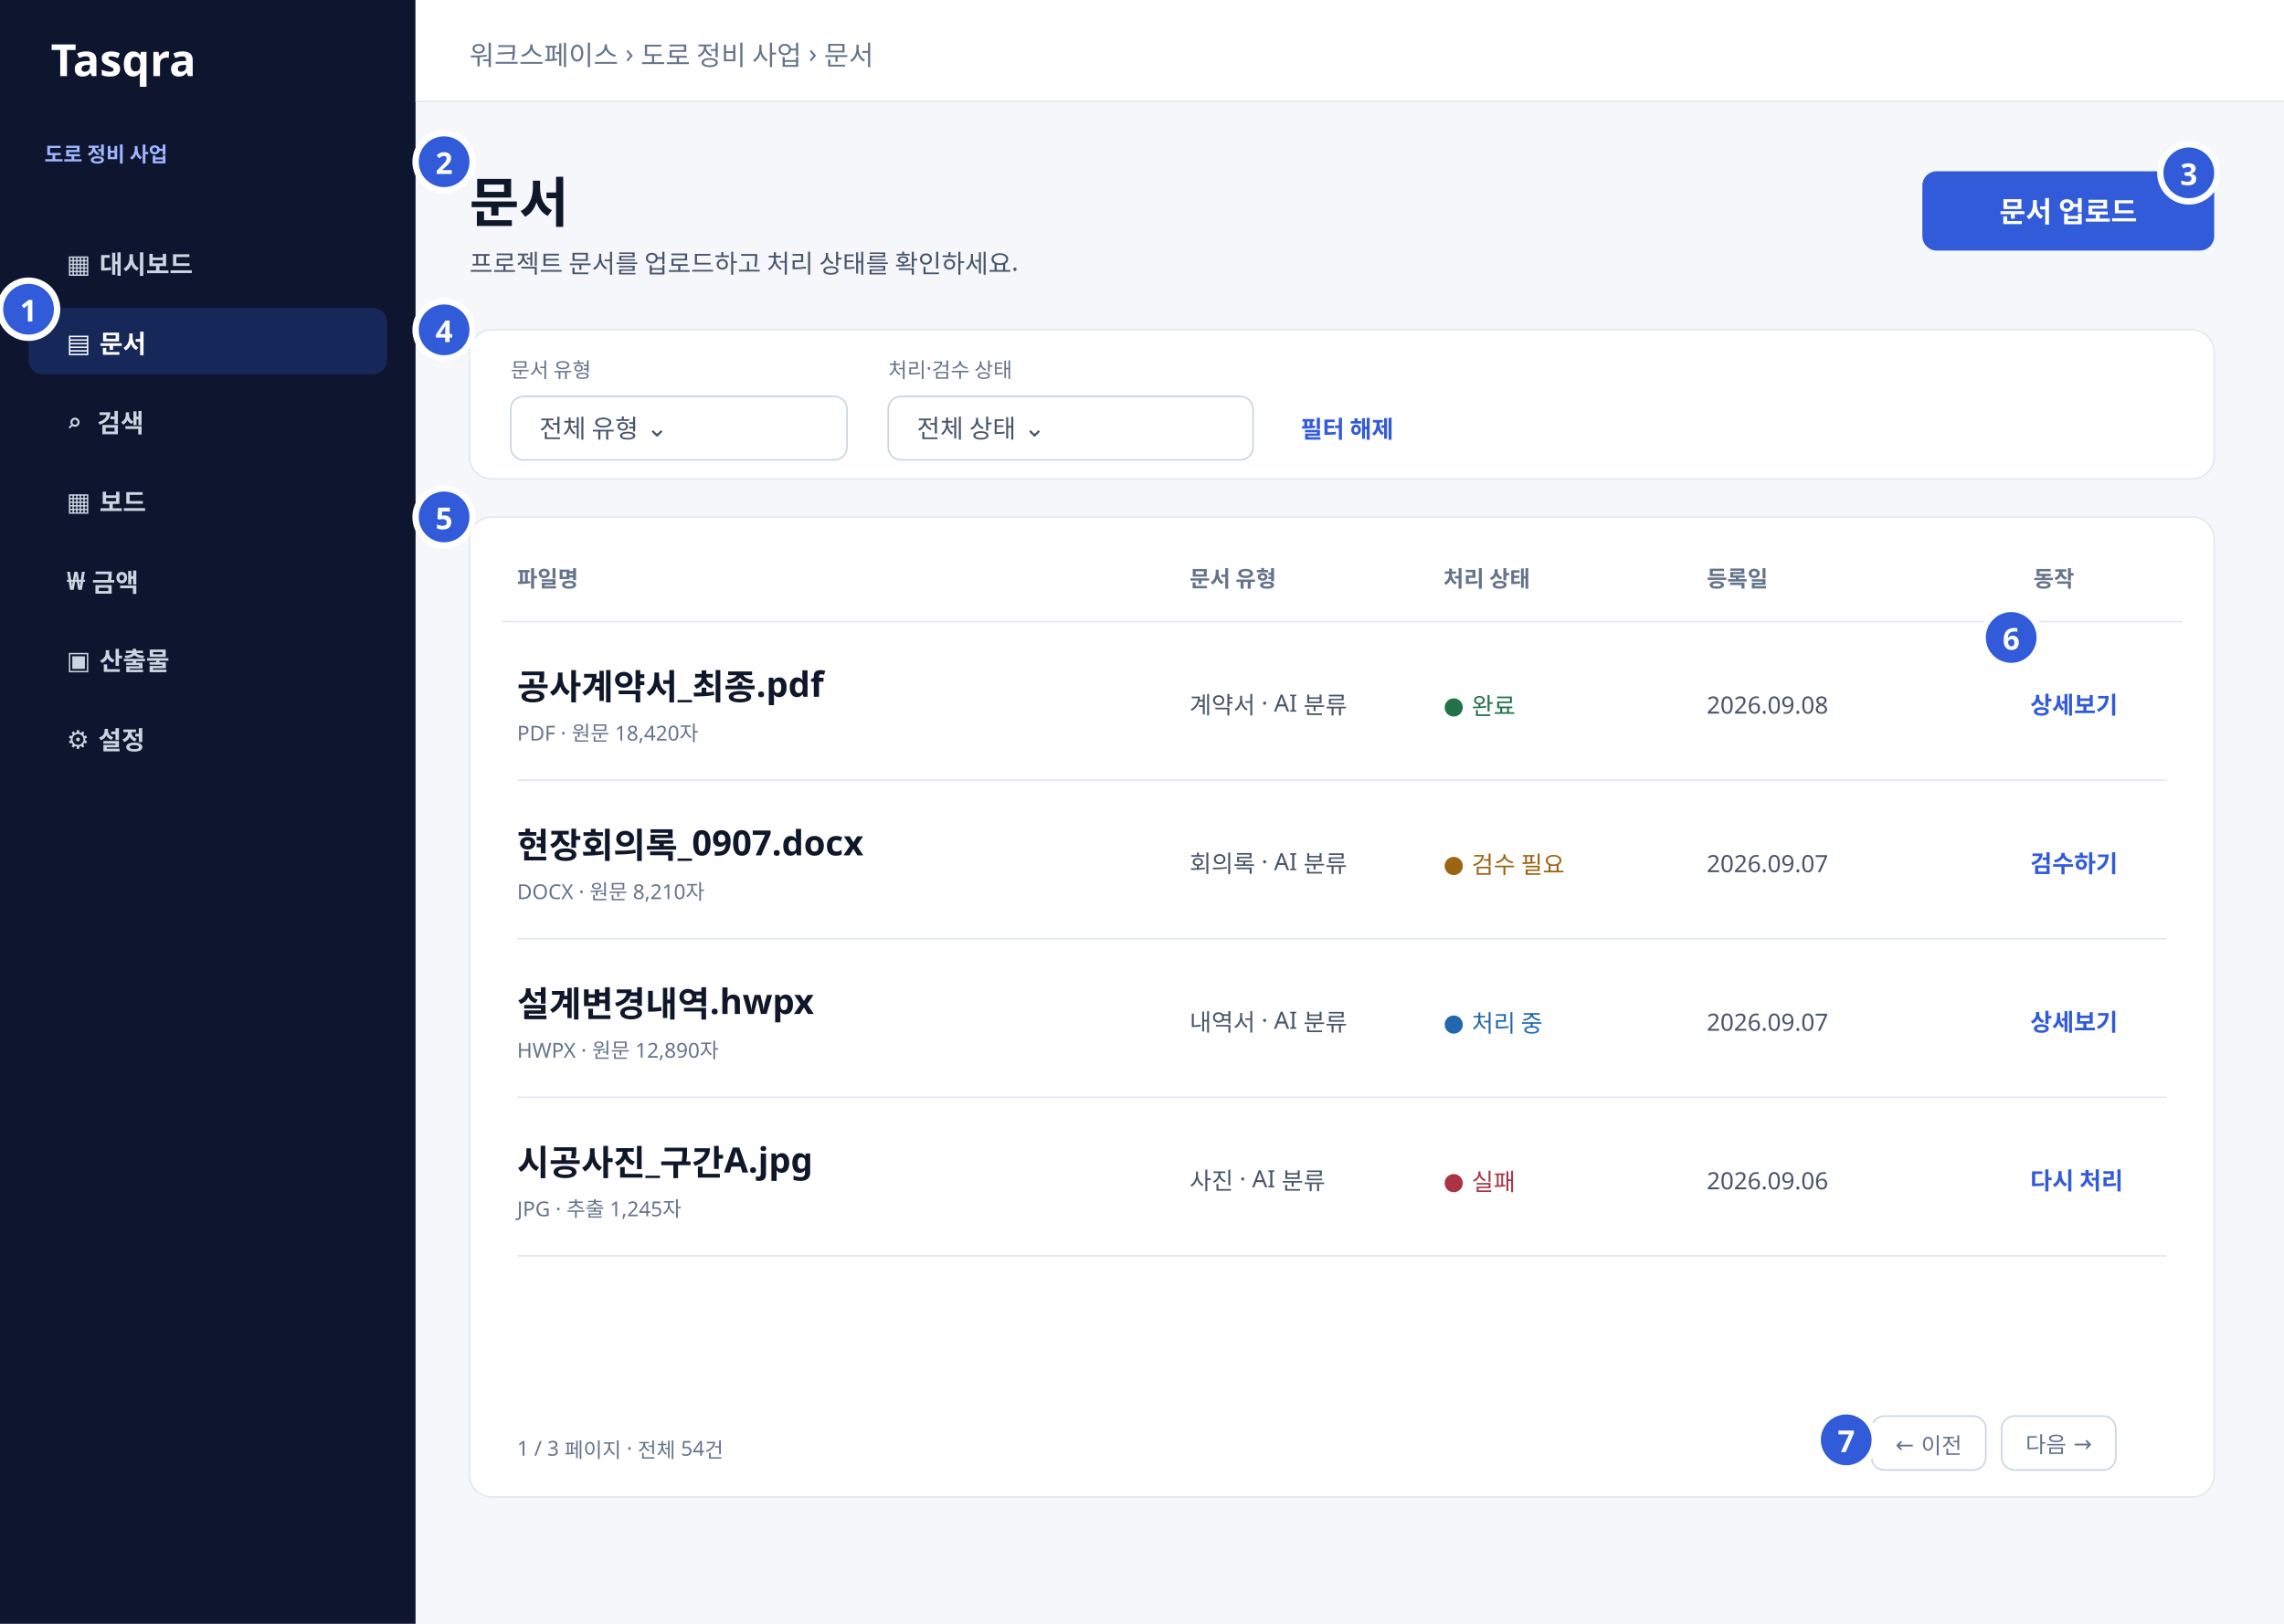
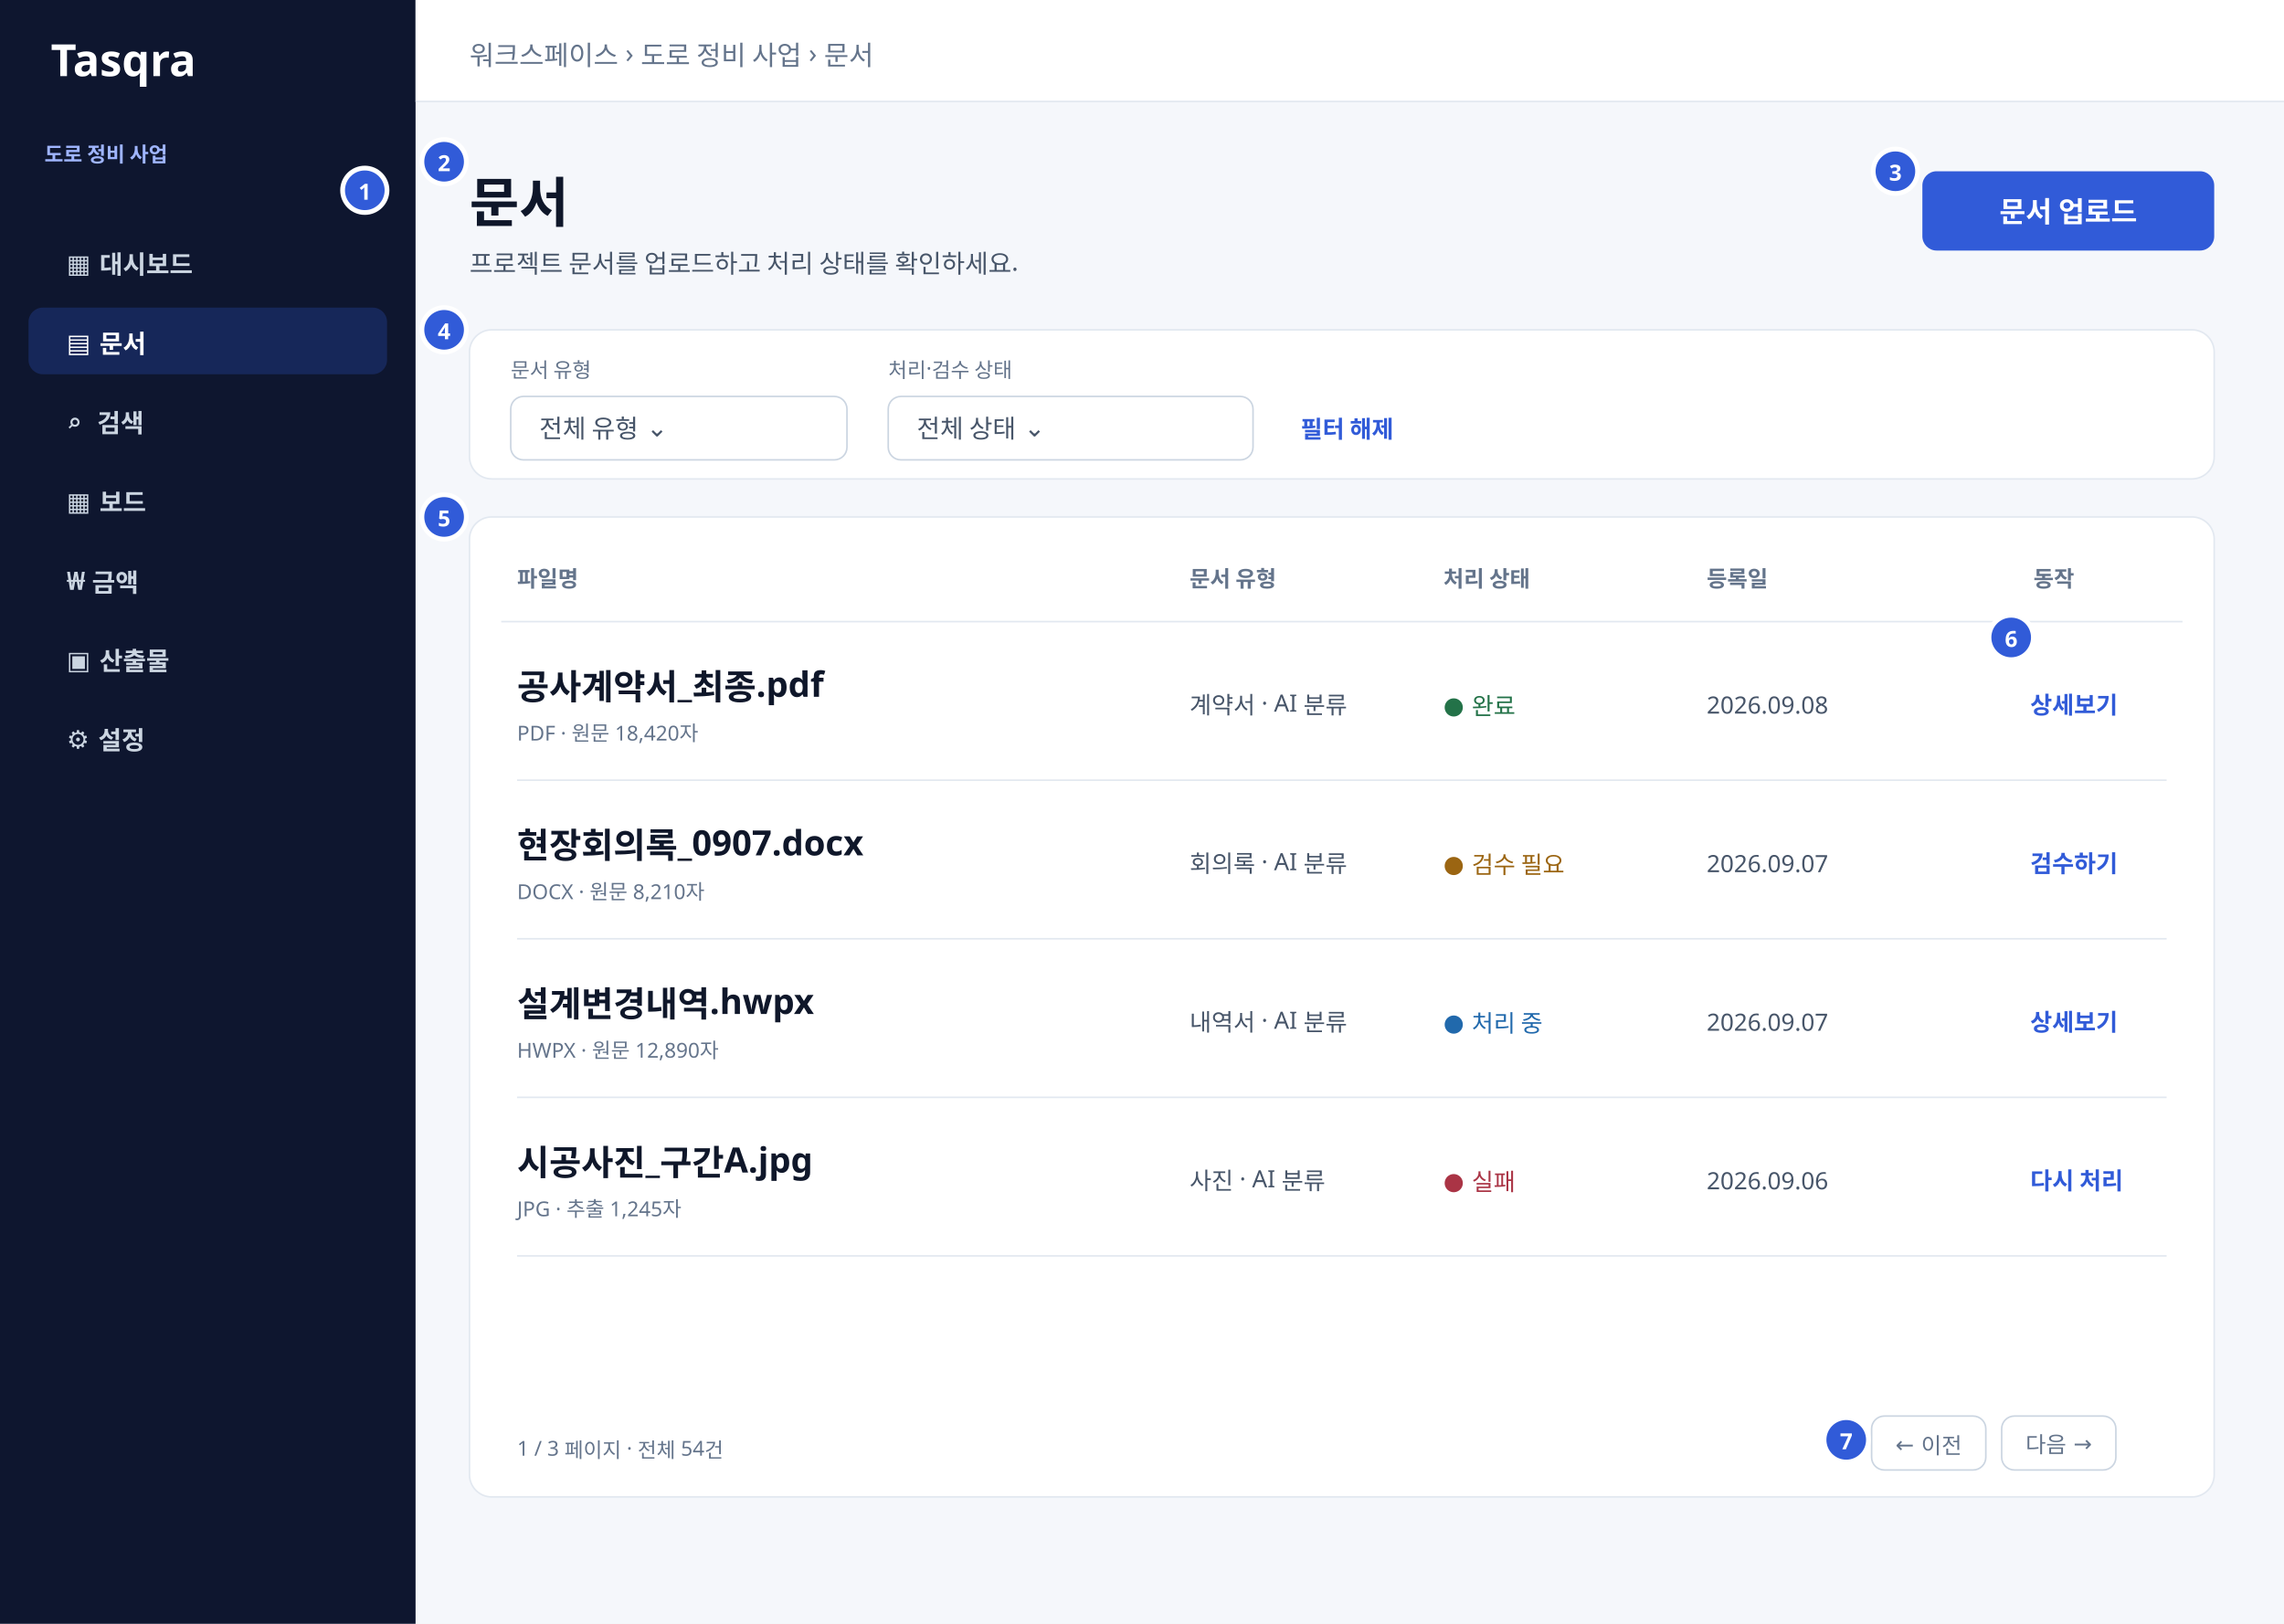
<svg xmlns="http://www.w3.org/2000/svg" viewBox="0 0 1440 1024" width="1440" height="1024" role="img" aria-labelledby="title desc">
  <defs>
-     <style>@font-face{font-family:'Noto Sans KR';src:url('../포트폴리오/NotoSansKR.ttf') format('truetype');font-weight:100 900}text{font-family:'Noto Sans KR',Pretendard,'Malgun Gothic',sans-serif}.title{font-size:34px;font-weight:850;fill:#0f172a}.h2{font-size:22px;font-weight:800;fill:#0f172a}.body{font-size:16px;fill:#475569}.small{font-size:13px;fill:#64748b}.nav{font-size:16px;font-weight:700;fill:#cbd5e1}.pin circle{fill:#315bd8;stroke:#fff;stroke-width:4}.pin text{fill:#fff;font-size:19px;font-weight:800;text-anchor:middle;dominant-baseline:middle}</style>
+     <style>@font-face{font-family:'Noto Sans KR';src:url('../포트폴리오/NotoSansKR.ttf') format('truetype');font-weight:100 900}text{font-family:'Noto Sans KR',Pretendard,'Malgun Gothic',sans-serif}.title{font-size:34px;font-weight:850;fill:#0f172a}.h2{font-size:22px;font-weight:800;fill:#0f172a}.body{font-size:16px;fill:#475569}.small{font-size:13px;fill:#64748b}.nav{font-size:16px;font-weight:700;fill:#cbd5e1}.pin circle{r:14px;fill:#315bd8;stroke:#fff;stroke-width:3}.pin text{fill:#fff;font-size:14px;font-weight:800;text-anchor:middle;dominant-baseline:middle}</style>
  </defs>
  <rect width="1440" height="1024" fill="#f5f7fb" />
  <rect width="262" height="1024" fill="#0e162f" />
  <text x="32" y="48" font-size="28" font-weight="900" fill="#fff">Tasqra</text>
  <text x="28" y="102" font-size="13" font-weight="800" fill="#9fb5ff">도로 정비 사업</text>
  <g class="nav">
    <text x="42" y="172">▦  대시보드</text>
    <rect x="18" y="194" width="226" height="42" rx="9" fill="#315bd8" opacity=".25" />
    <text x="42" y="222" fill="#fff">▤  문서</text>
    <text x="42" y="272">⌕  검색</text>
    <text x="42" y="322">▦  보드</text>
    <text x="42" y="372">₩  금액</text>
    <text x="42" y="422">▣  산출물</text>
    <text x="42" y="472">⚙  설정</text>
  </g>
  <rect x="262" width="1178" height="64" fill="#fff" />
  <path d="M262 64H1440" stroke="#e2e8f0" />
  <text x="296" y="41" font-size="17" fill="#64748b">워크스페이스  ›  도로 정비 사업  ›  문서</text>
  <g transform="translate(296 106)">
    <text class="title" x="0" y="34">문서</text>
    <text class="body" x="0" y="66">프로젝트 문서를 업로드하고 처리 상태를 확인하세요.</text>
    <rect x="916" y="2" width="184" height="50" rx="9" fill="#315bd8" />
    <text x="1008" y="34" text-anchor="middle" font-size="18" font-weight="800" fill="#fff">문서 업로드</text>
  </g>
  <rect x="296" y="208" width="1100" height="94" rx="14" fill="#fff" stroke="#e2e8f0" />
  <text class="small" x="322" y="238">문서 유형</text>
  <rect x="322" y="250" width="212" height="40" rx="8" fill="#fff" stroke="#cbd5e1" />
  <text class="body" x="340" y="276">전체 유형  ⌄</text>
  <text class="small" x="560" y="238">처리·검수 상태</text>
  <rect x="560" y="250" width="230" height="40" rx="8" fill="#fff" stroke="#cbd5e1" />
  <text class="body" x="578" y="276">전체 상태  ⌄</text>
  <text x="820" y="276" font-size="15" font-weight="700" fill="#315bd8">필터 해제</text>
  <rect x="296" y="326" width="1100" height="618" rx="14" fill="#fff" stroke="#e2e8f0" />
  <g font-size="14" font-weight="800" fill="#64748b">
    <text x="326" y="370">파일명</text>
    <text x="750" y="370">문서 유형</text>
    <text x="910" y="370">처리 상태</text>
    <text x="1076" y="370">등록일</text>
    <text x="1282" y="370">동작</text>
  </g>
  <path d="M316 392H1376" stroke="#e2e8f0" />
  <g transform="translate(326 414)">
    <g class="h2">
      <text x="0" y="27">공사계약서_최종.pdf</text>
      <text x="0" y="127">현장회의록_0907.docx</text>
      <text x="0" y="227">설계변경내역.hwpx</text>
      <text x="0" y="327">시공사진_구간A.jpg</text>
    </g>
    <g class="small">
      <text x="0" y="53">PDF · 원문 18,420자</text>
      <text x="0" y="153">DOCX · 원문 8,210자</text>
      <text x="0" y="253">HWPX · 원문 12,890자</text>
      <text x="0" y="353">JPG · 추출 1,245자</text>
    </g>
    <g font-size="15" fill="#475569">
      <text x="424" y="36">계약서 · AI 분류</text>
      <text x="424" y="136">회의록 · AI 분류</text>
      <text x="424" y="236">내역서 · AI 분류</text>
      <text x="424" y="336">사진 · AI 분류</text>
      <text x="584" y="36" fill="#237248">● 완료</text>
      <text x="584" y="136" fill="#9b6512">● 검수 필요</text>
      <text x="584" y="236" fill="#2169ac">● 처리 중</text>
      <text x="584" y="336" fill="#aa3445">● 실패</text>
      <text x="750" y="36">2026.09.08</text>
      <text x="750" y="136">2026.09.07</text>
      <text x="750" y="236">2026.09.07</text>
      <text x="750" y="336">2026.09.06</text>
    </g>
    <g font-size="15" font-weight="800" fill="#315bd8">
      <text x="954" y="36">상세보기</text>
      <text x="954" y="136">검수하기</text>
      <text x="954" y="236">상세보기</text>
      <text x="954" y="336">다시 처리</text>
    </g>
    <g stroke="#e2e8f0">
      <path d="M0 78H1040" />
      <path d="M0 178H1040" />
      <path d="M0 278H1040" />
      <path d="M0 378H1040" />
    </g>
  </g>
  <text class="small" x="326" y="918">1 / 3 페이지 · 전체 54건</text>
  <g transform="translate(1180 893)">
    <rect width="72" height="34" rx="8" fill="#fff" stroke="#cbd5e1" />
    <rect x="82" width="72" height="34" rx="8" fill="#fff" stroke="#cbd5e1" />
    <text x="36" y="23" text-anchor="middle" font-size="14" fill="#64748b">← 이전</text>
    <text x="118" y="23" text-anchor="middle" font-size="14" fill="#64748b">다음 →</text>
  </g>
  <g class="pin">
-     <g transform="translate(18 195)">
+     <g transform="translate(230 120)">
      <circle r="18" />
      <text y="1">1</text>
    </g>
    <g transform="translate(280 102)">
      <circle r="18" />
      <text y="1">2</text>
    </g>
-     <g transform="translate(1380 109)">
+     <g transform="translate(1195 108)">
      <circle r="18" />
      <text y="1">3</text>
    </g>
    <g transform="translate(280 208)">
      <circle r="18" />
      <text y="1">4</text>
    </g>
    <g transform="translate(280 326)">
      <circle r="18" />
      <text y="1">5</text>
    </g>
    <g transform="translate(1268 402)">
      <circle r="18" />
      <text y="1">6</text>
    </g>
    <g transform="translate(1164 908)">
      <circle r="18" />
      <text y="1">7</text>
    </g>
  </g>
</svg>
